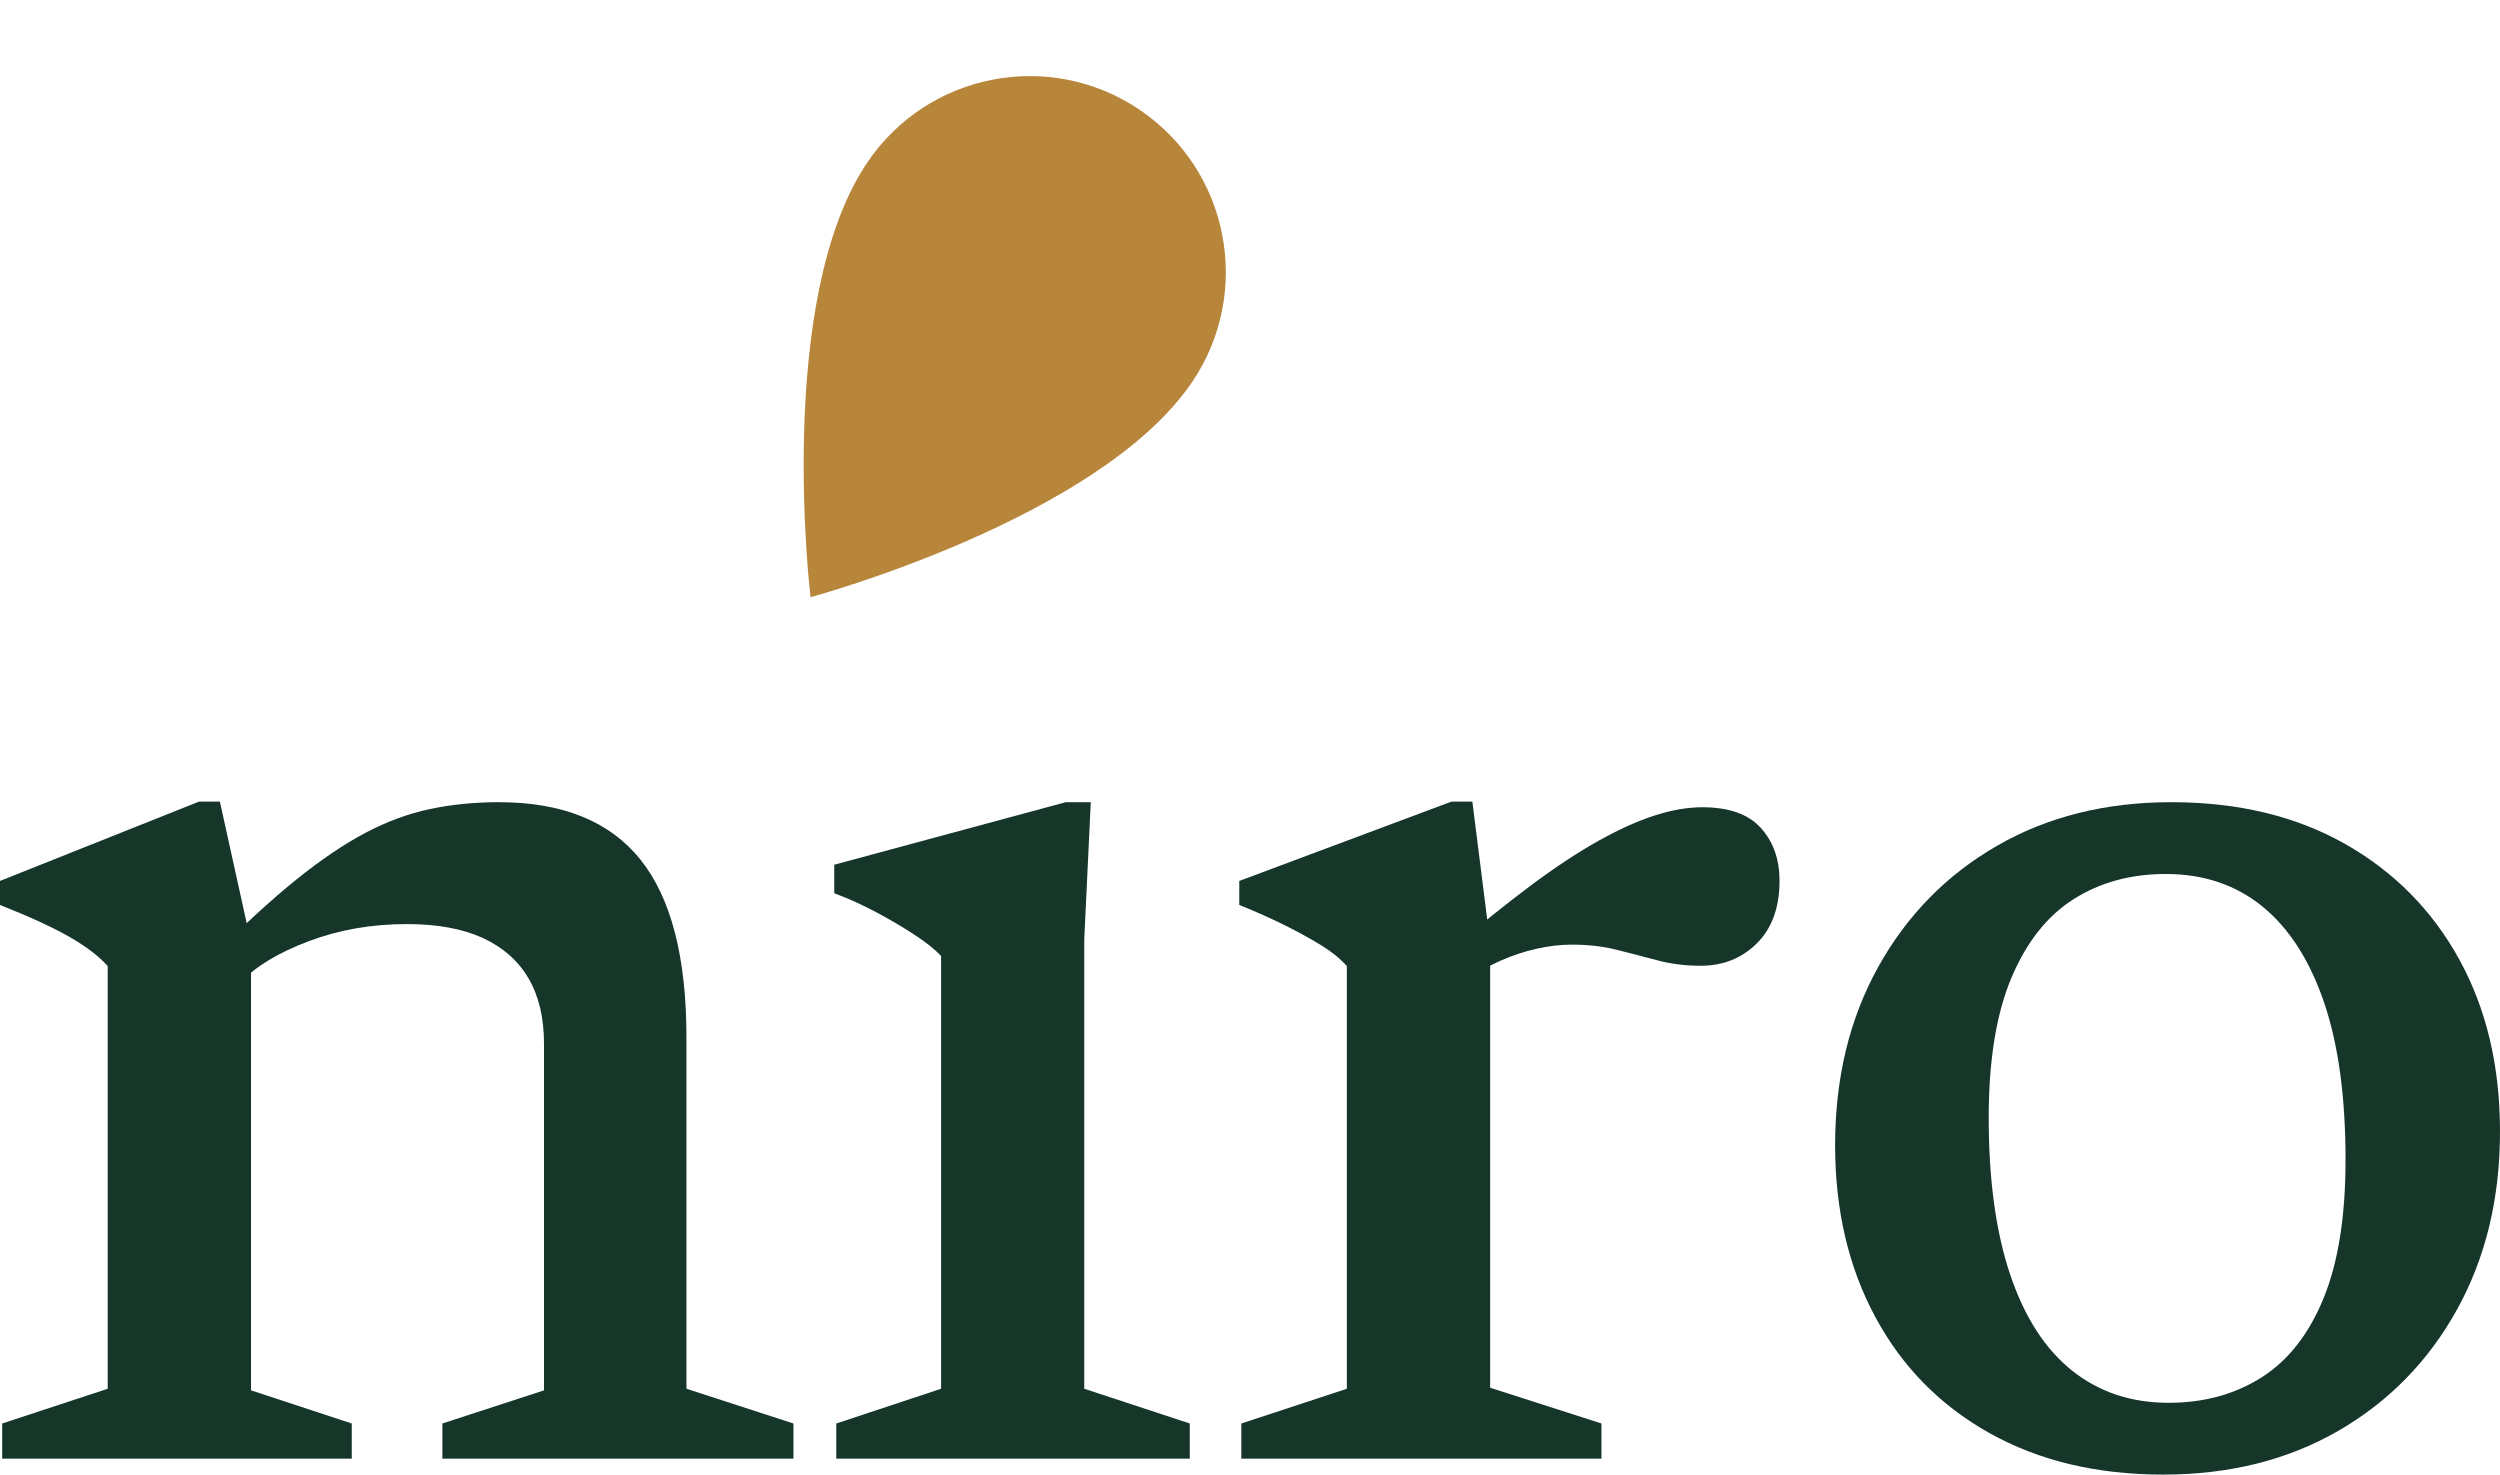
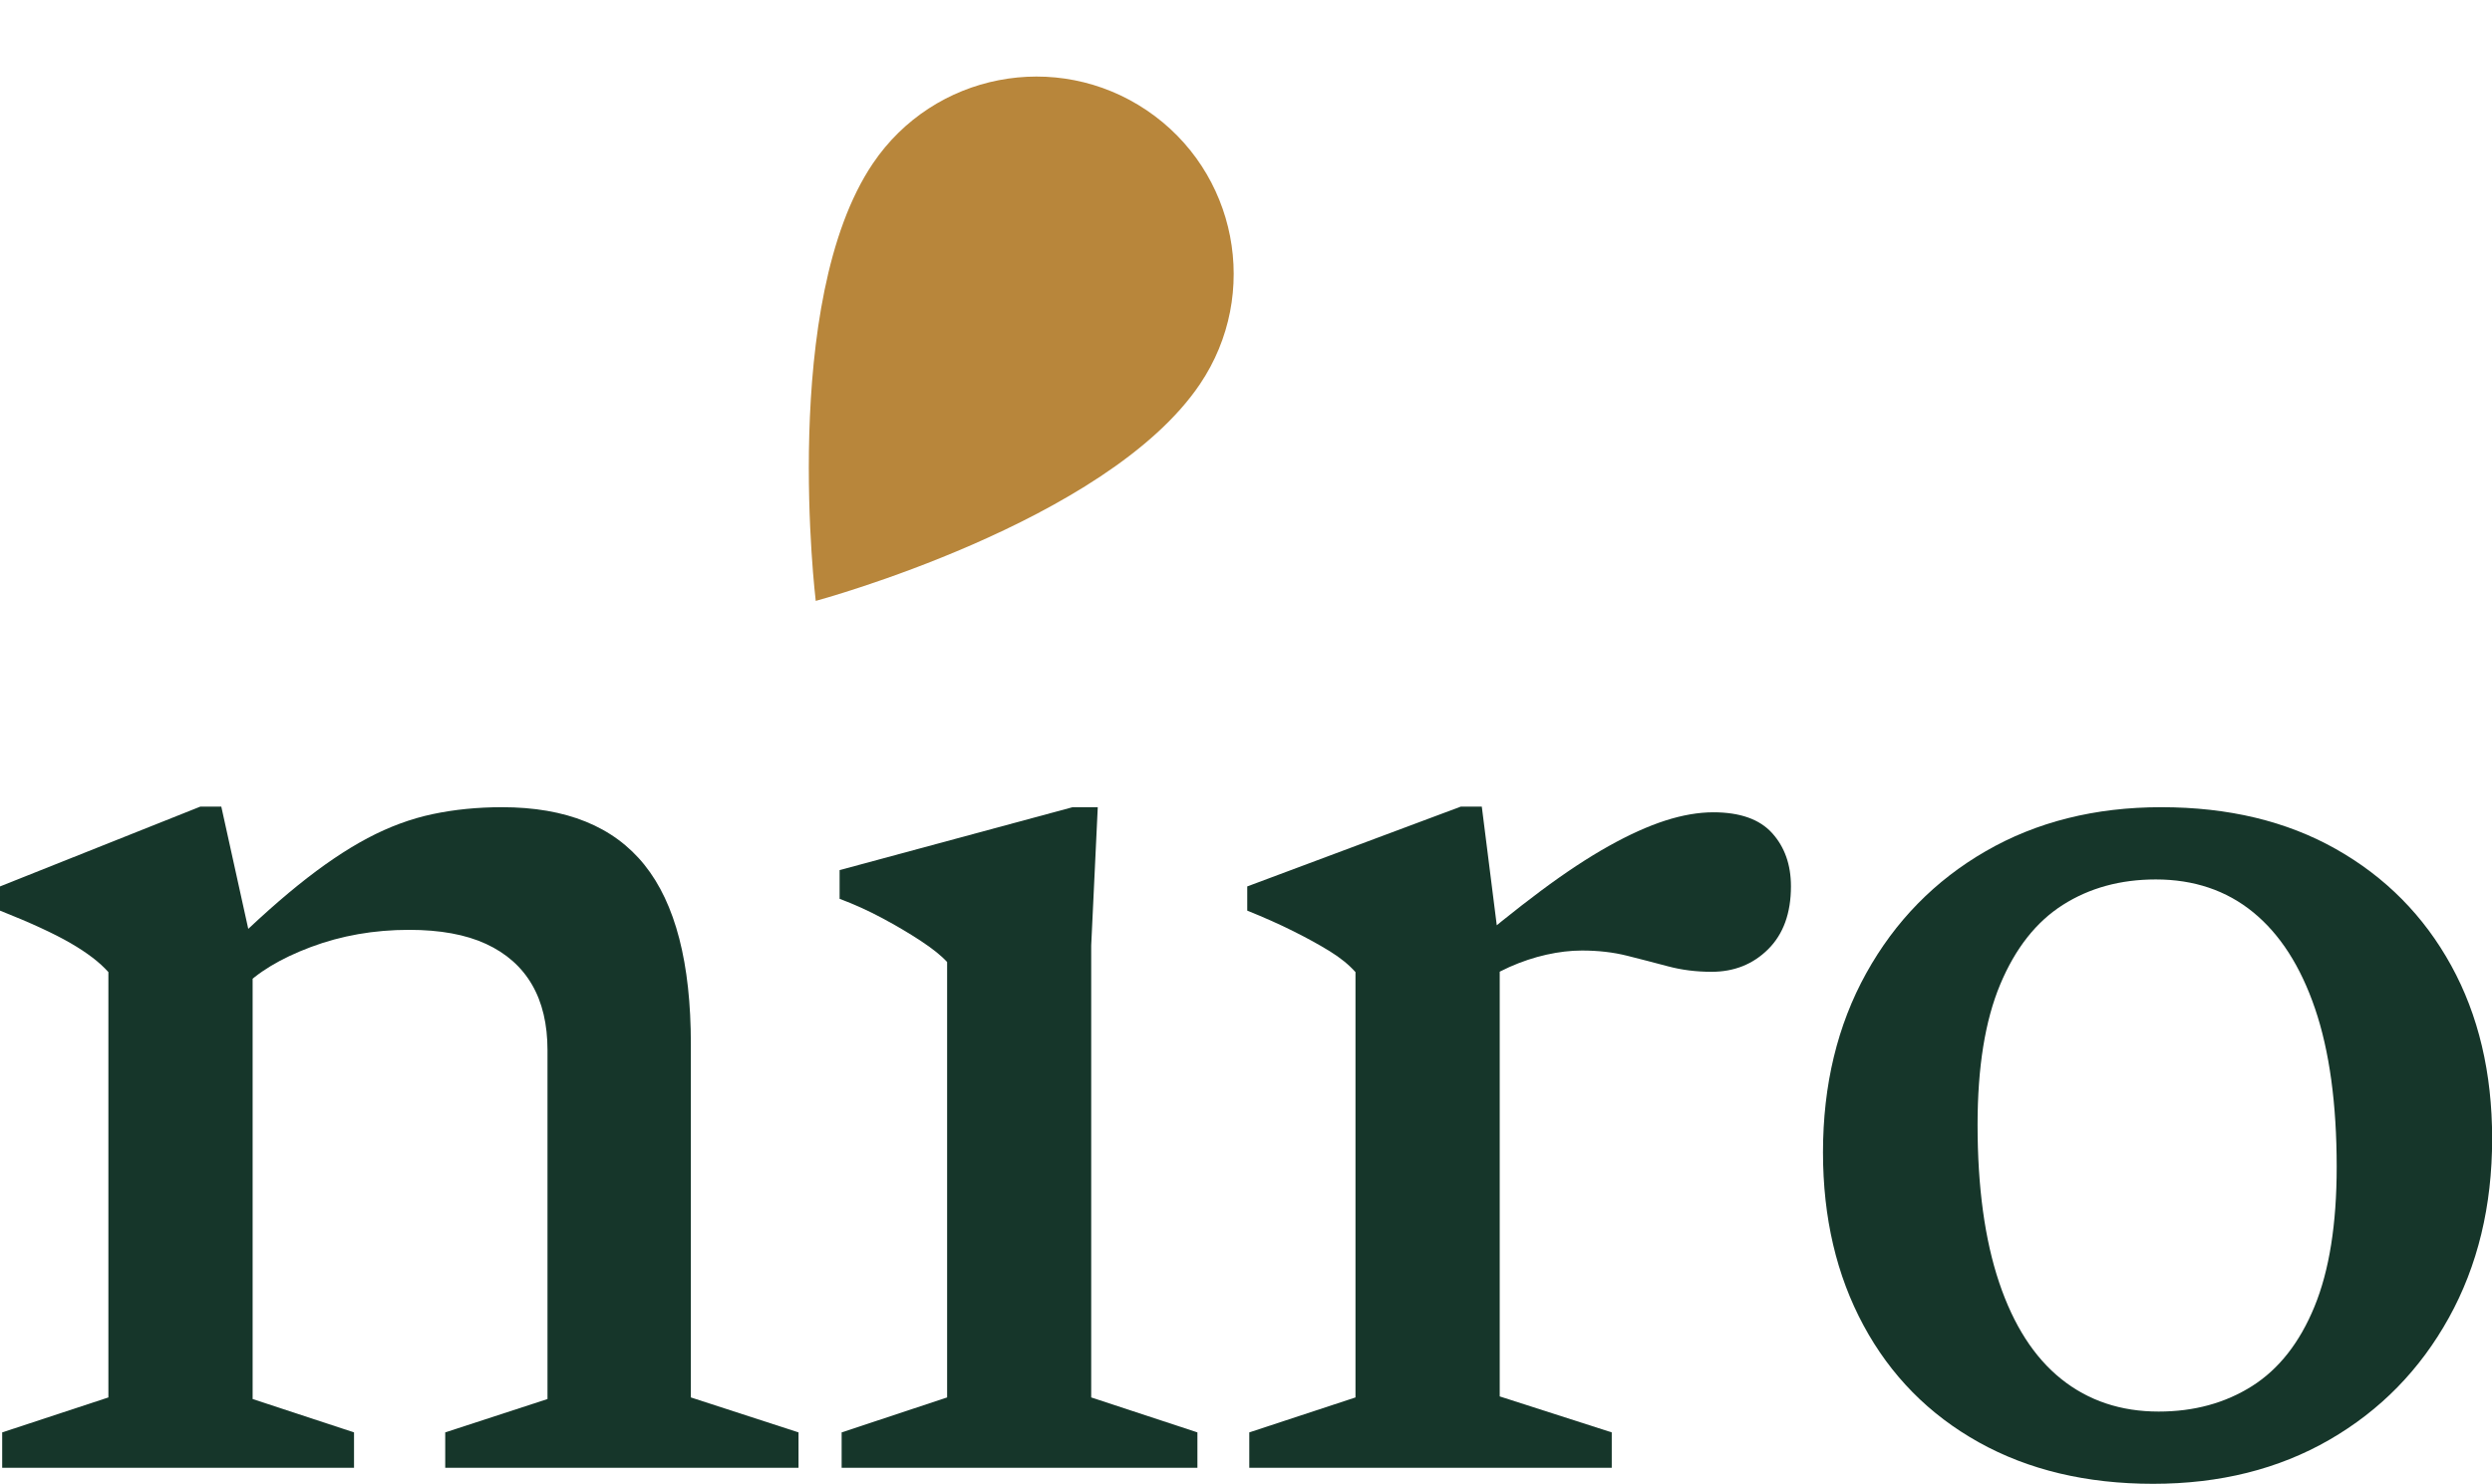
- <svg xmlns="http://www.w3.org/2000/svg" viewBox="0 0 3454 2037" role="img" aria-labelledby="t">
-   <g transform="translate(-53.2 2015.3)">
+ <svg xmlns="http://www.w3.org/2000/svg" viewBox="0 0 3421 2037" role="img" aria-labelledby="t">
+   <g transform="translate(-53.2 2015.29)">
    <g fill="#16362a" transform="scale(1 -1)">
-       <path transform="translate(0 0)" d="M400.002 712.8V94.4L539.201 48.6V0H56.2V48.6L201.999 96.6V680.599Q184.199 700.6 149.999 720.4Q115.799 740.2 53.2 765V798.2L328.201 907.8H357.002ZM664.4 48.6 804.799 94.4V573.4Q804.799 626.8 783.5 663.4Q762.2 699.999 720.4 719.299Q678.6 738.599 614.801 738.599Q542.801 738.599 479.901 714.999Q417.002 691.399 384.802 657.4L348.002 695.2Q411.602 759 462.502 800Q513.402 841 557.802 864.5Q602.202 888 647.102 897.5Q692.002 907 742.402 907Q874.402 907 938.002 827.7Q1001.602 748.4 1001.602 581.8V96.6L1149.402 48.6V0H664.4Z" />
-       <path transform="translate(1150 0)" d="M410.202 907 401.202 717.199V96.6L547.001 48.6V0H58.6V48.6L203.399 96.6V694.399Q191.599 707.4 167.599 723.2Q143.599 739 114.7 754.5Q85.8 770 55.8 781.2V820.6L375.602 907Z" />
-       <path transform="translate(1712 0)" d="M693.202 900Q748.202 900 774.002 871.4Q799.802 842.8 799.802 798.4Q799.802 743.199 768.602 712.099Q737.402 680.999 690.802 680.999Q659.201 680.999 631.101 688.499Q603.001 695.999 574.701 703.099Q546.401 710.199 512.801 710.199Q489.601 710.199 464.101 704.499Q438.601 698.799 413.401 687.599Q388.201 676.399 367.401 660.199L343.001 700.799Q405.801 754.4 456.401 792.1Q507.001 829.8 549.601 853.6Q592.201 877.4 627.501 888.7Q662.802 900 693.202 900ZM400.002 712.8V98L553.802 48.6V0H56.2V48.6L201.999 96.6V680.599Q188.199 696 166.599 709.3Q144.999 722.6 116.599 736.8Q88.2 751 53.4 765V798.2L346.601 907.8H375.402Z" />
-       <path transform="translate(2514 0)" d="M535.401 77.201Q608.2 77.201 663.5 112.1Q718.799 147 749.299 221.3Q779.799 295.6 779.799 413Q779.799 543.2 750.099 630.4Q720.399 717.6 665.2 762.7Q610 807.8 531.4 807.8Q458.801 807.8 403.901 772.9Q349.002 738 317.902 663.7Q286.802 589.4 286.802 471Q286.802 342.6 316.402 254.5Q346.002 166.4 401.801 121.8Q457.601 77.201 535.401 77.201ZM527.8 -22Q390.6 -22 288.3 35.1Q186 92.2 130.3 195.4Q74.6 298.6 74.6 433Q74.6 572 134 679.1Q193.4 786.2 298 846.6Q402.6 907 539.001 907Q677.201 907 779.001 849.4Q880.801 791.8 937.001 689.6Q993.201 587.4 993.201 452Q993.201 313.2 933.801 206.0Q874.401 98.8 769.701 38.4Q665.001 -22 527.8 -22Z" />
+       <path transform="translate(0.00 0)" d="M400.002 712.8V94.4L539.201 48.6V0H56.2V48.6L201.999 96.6V680.599Q184.199 700.6 149.999 720.4Q115.799 740.2 53.2 765V798.2L328.201 907.8H357.002ZM664.4 48.6 804.799 94.4V573.4Q804.799 626.8 783.5 663.4Q762.2 699.999 720.4 719.299Q678.6 738.599 614.801 738.599Q542.801 738.599 479.901 714.999Q417.002 691.399 384.802 657.4L348.002 695.2Q411.602 759 462.502 800Q513.402 841 557.802 864.5Q602.202 888 647.102 897.5Q692.002 907 742.402 907Q874.402 907 938.002 827.7Q1001.602 748.4 1001.602 581.8V96.6L1149.402 48.6V0H664.4Z" />
+       <path transform="translate(1150.00 0)" d="M410.202 907 401.202 717.199V96.6L547.001 48.6V0H58.6V48.6L203.399 96.6V694.399Q191.599 707.4 167.599 723.2Q143.599 739 114.7 754.5Q85.8 770 55.8 781.2V820.6L375.602 907Z" />
+       <path transform="translate(1712.00 0)" d="M693.202 900Q748.202 900 774.002 871.4Q799.802 842.8 799.802 798.4Q799.802 743.199 768.602 712.099Q737.402 680.999 690.802 680.999Q659.201 680.999 631.101 688.499Q603.001 695.999 574.701 703.099Q546.401 710.199 512.801 710.199Q489.601 710.199 464.101 704.499Q438.601 698.799 413.401 687.599Q388.201 676.399 367.401 660.199L343.001 700.799Q405.801 754.4 456.401 792.1Q507.001 829.8 549.601 853.6Q592.201 877.4 627.501 888.7Q662.802 900 693.202 900ZM400.002 712.8V98L553.802 48.6V0H56.2V48.6L201.999 96.6V680.599Q188.199 696 166.599 709.3Q144.999 722.6 116.599 736.8Q88.2 751 53.4 765V798.2L346.601 907.8H375.402Z" />
+       <path transform="translate(2481.19 0)" d="M535.401 77.201Q608.2 77.201 663.5 112.1Q718.799 147 749.299 221.3Q779.799 295.6 779.799 413Q779.799 543.2 750.099 630.4Q720.399 717.6 665.2 762.7Q610 807.8 531.4 807.8Q458.801 807.8 403.901 772.9Q349.002 738 317.902 663.7Q286.802 589.4 286.802 471Q286.802 342.6 316.402 254.5Q346.002 166.4 401.801 121.8Q457.601 77.201 535.401 77.201ZM527.8 -22Q390.6 -22 288.3 35.1Q186 92.2 130.3 195.4Q74.6 298.6 74.6 433Q74.6 572 134 679.1Q193.4 786.2 298 846.6Q402.6 907 539.001 907Q677.201 907 779.001 849.4Q880.801 791.8 937.001 689.6Q993.201 587.4 993.201 452Q993.201 313.2 933.801 206.0Q874.401 98.8 769.701 38.4Q665.001 -22 527.8 -22Z" />
    </g>
    <g fill="#b8863b" transform="translate(941.0 -2150.0) scale(41.66667)">
      <path transform="rotate(214 12 13.5)" d="M12 2 C 12 2 5.5 9.5 5.5 15 A 6.5 6.5 0 0 0 18.5 15 C 18.5 9.5 12 2 12 2 Z" />
    </g>
  </g>
</svg>
